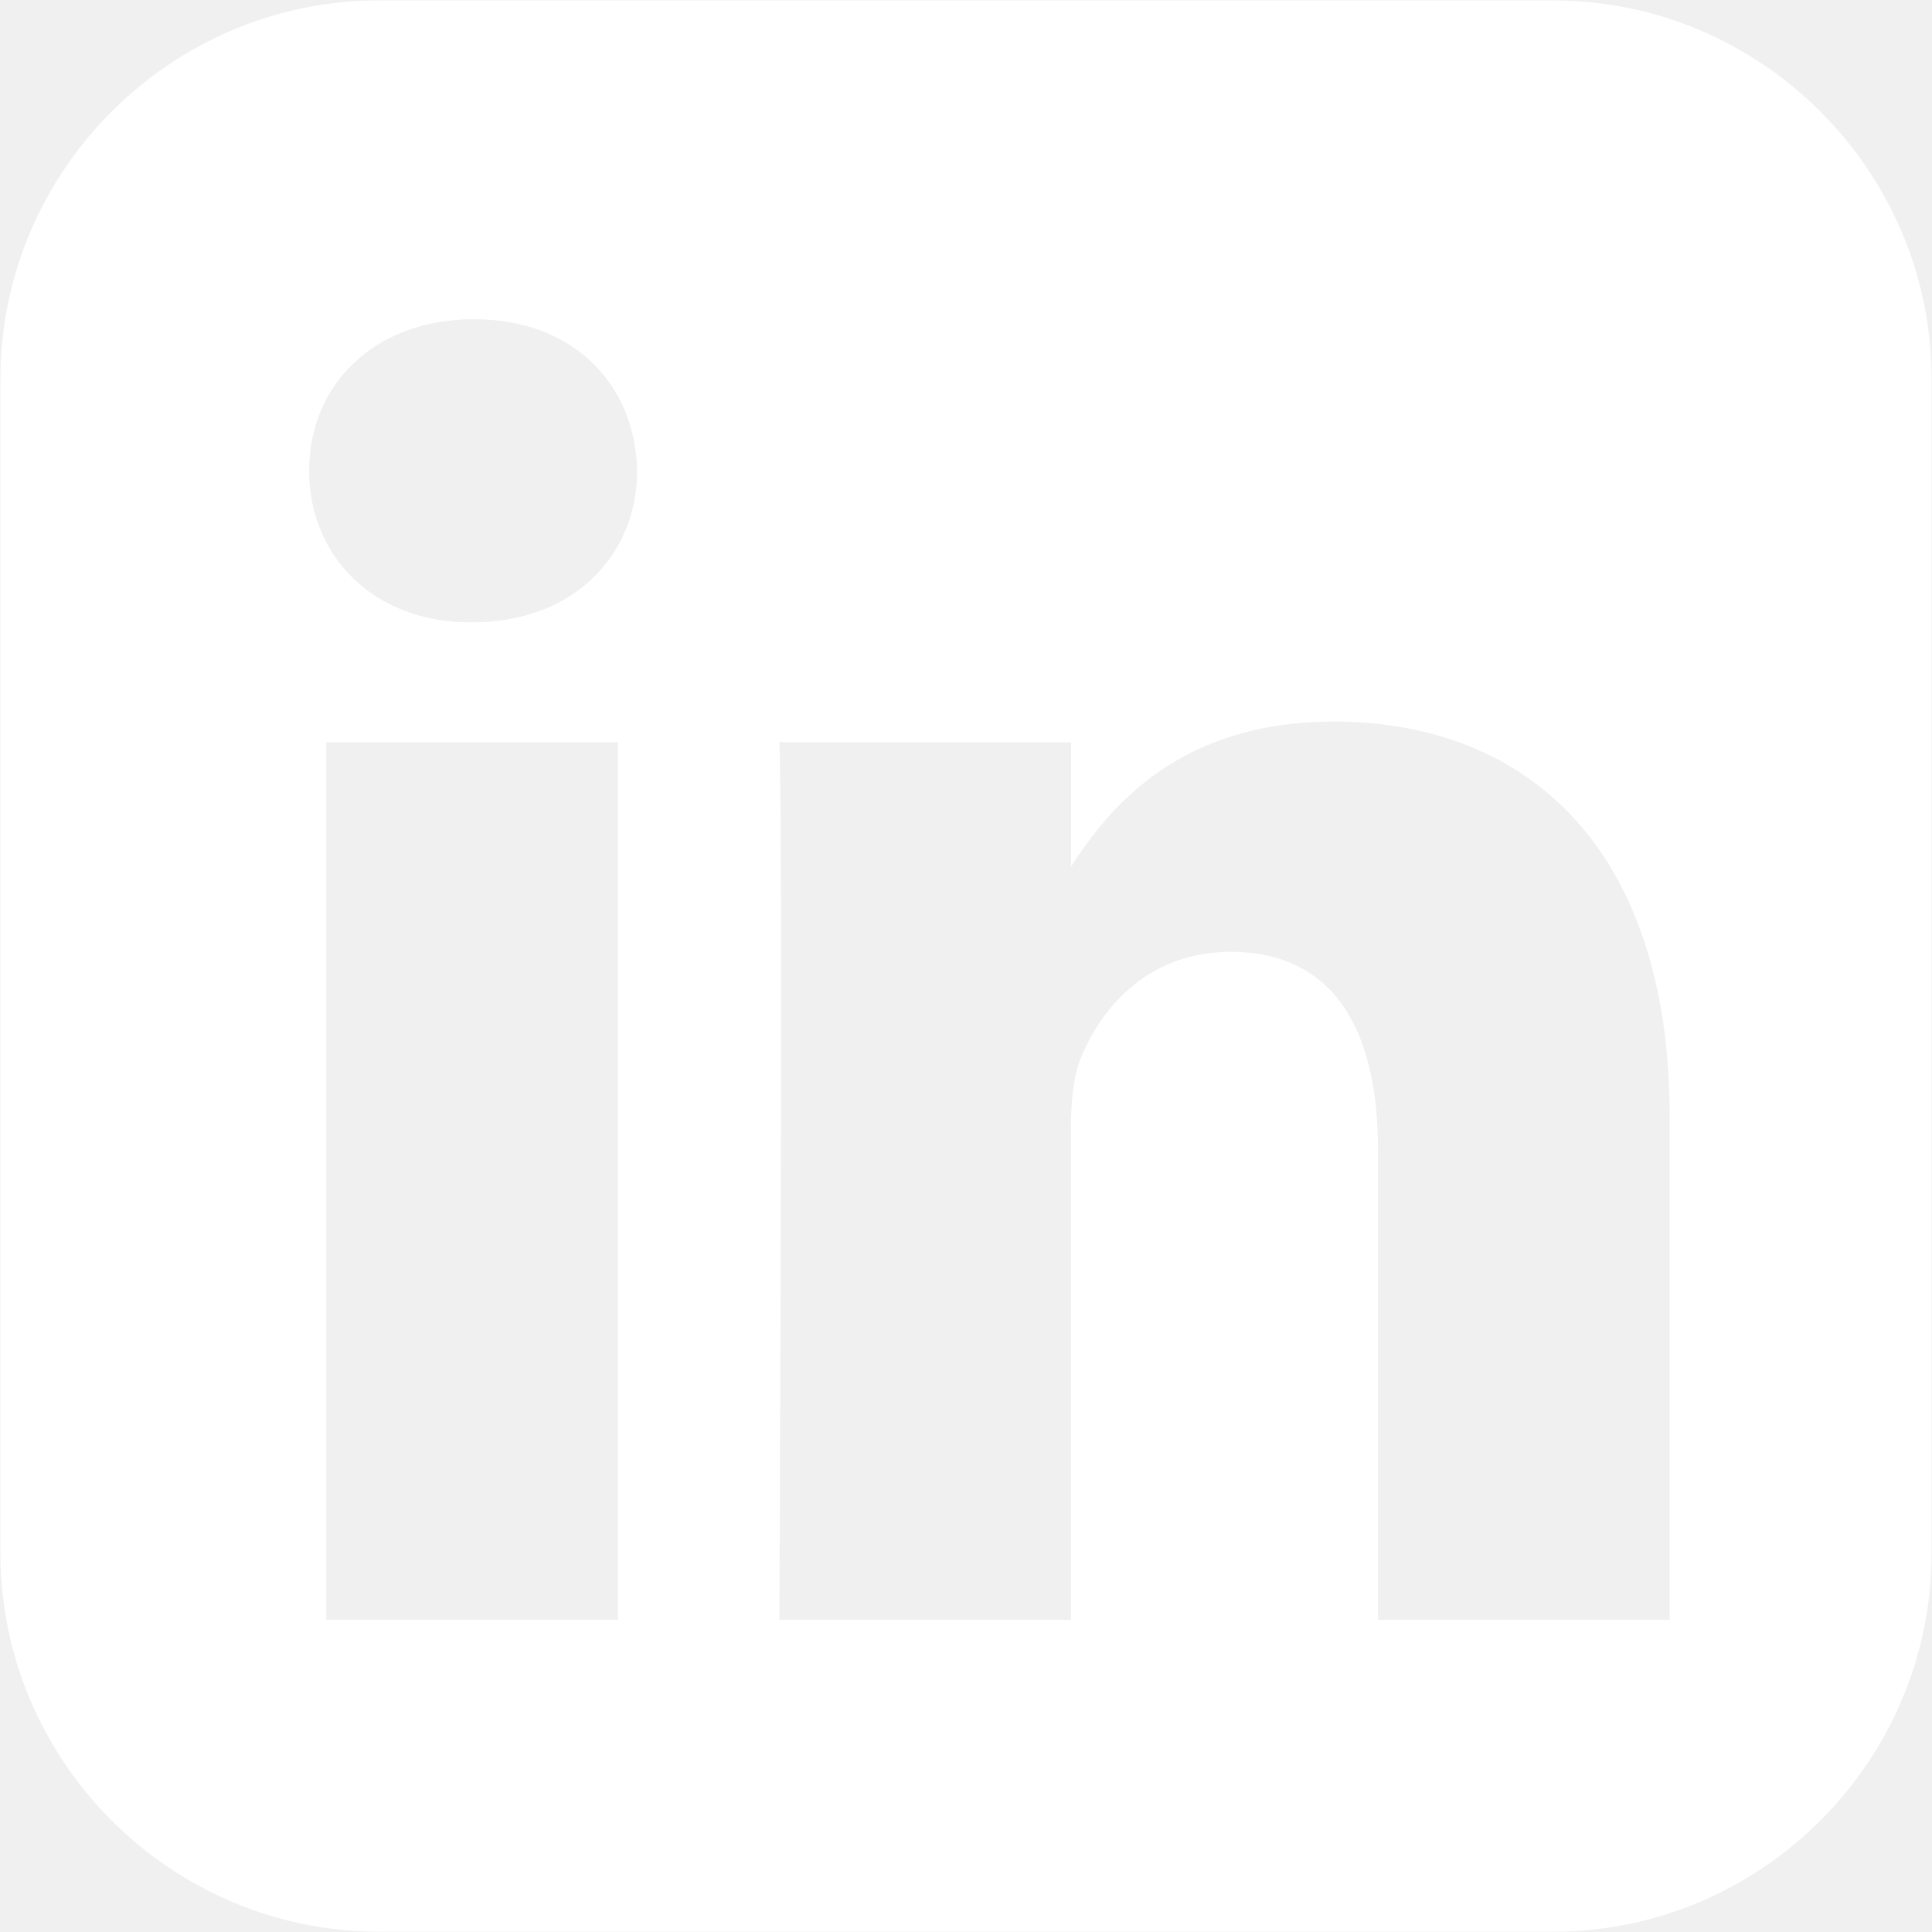
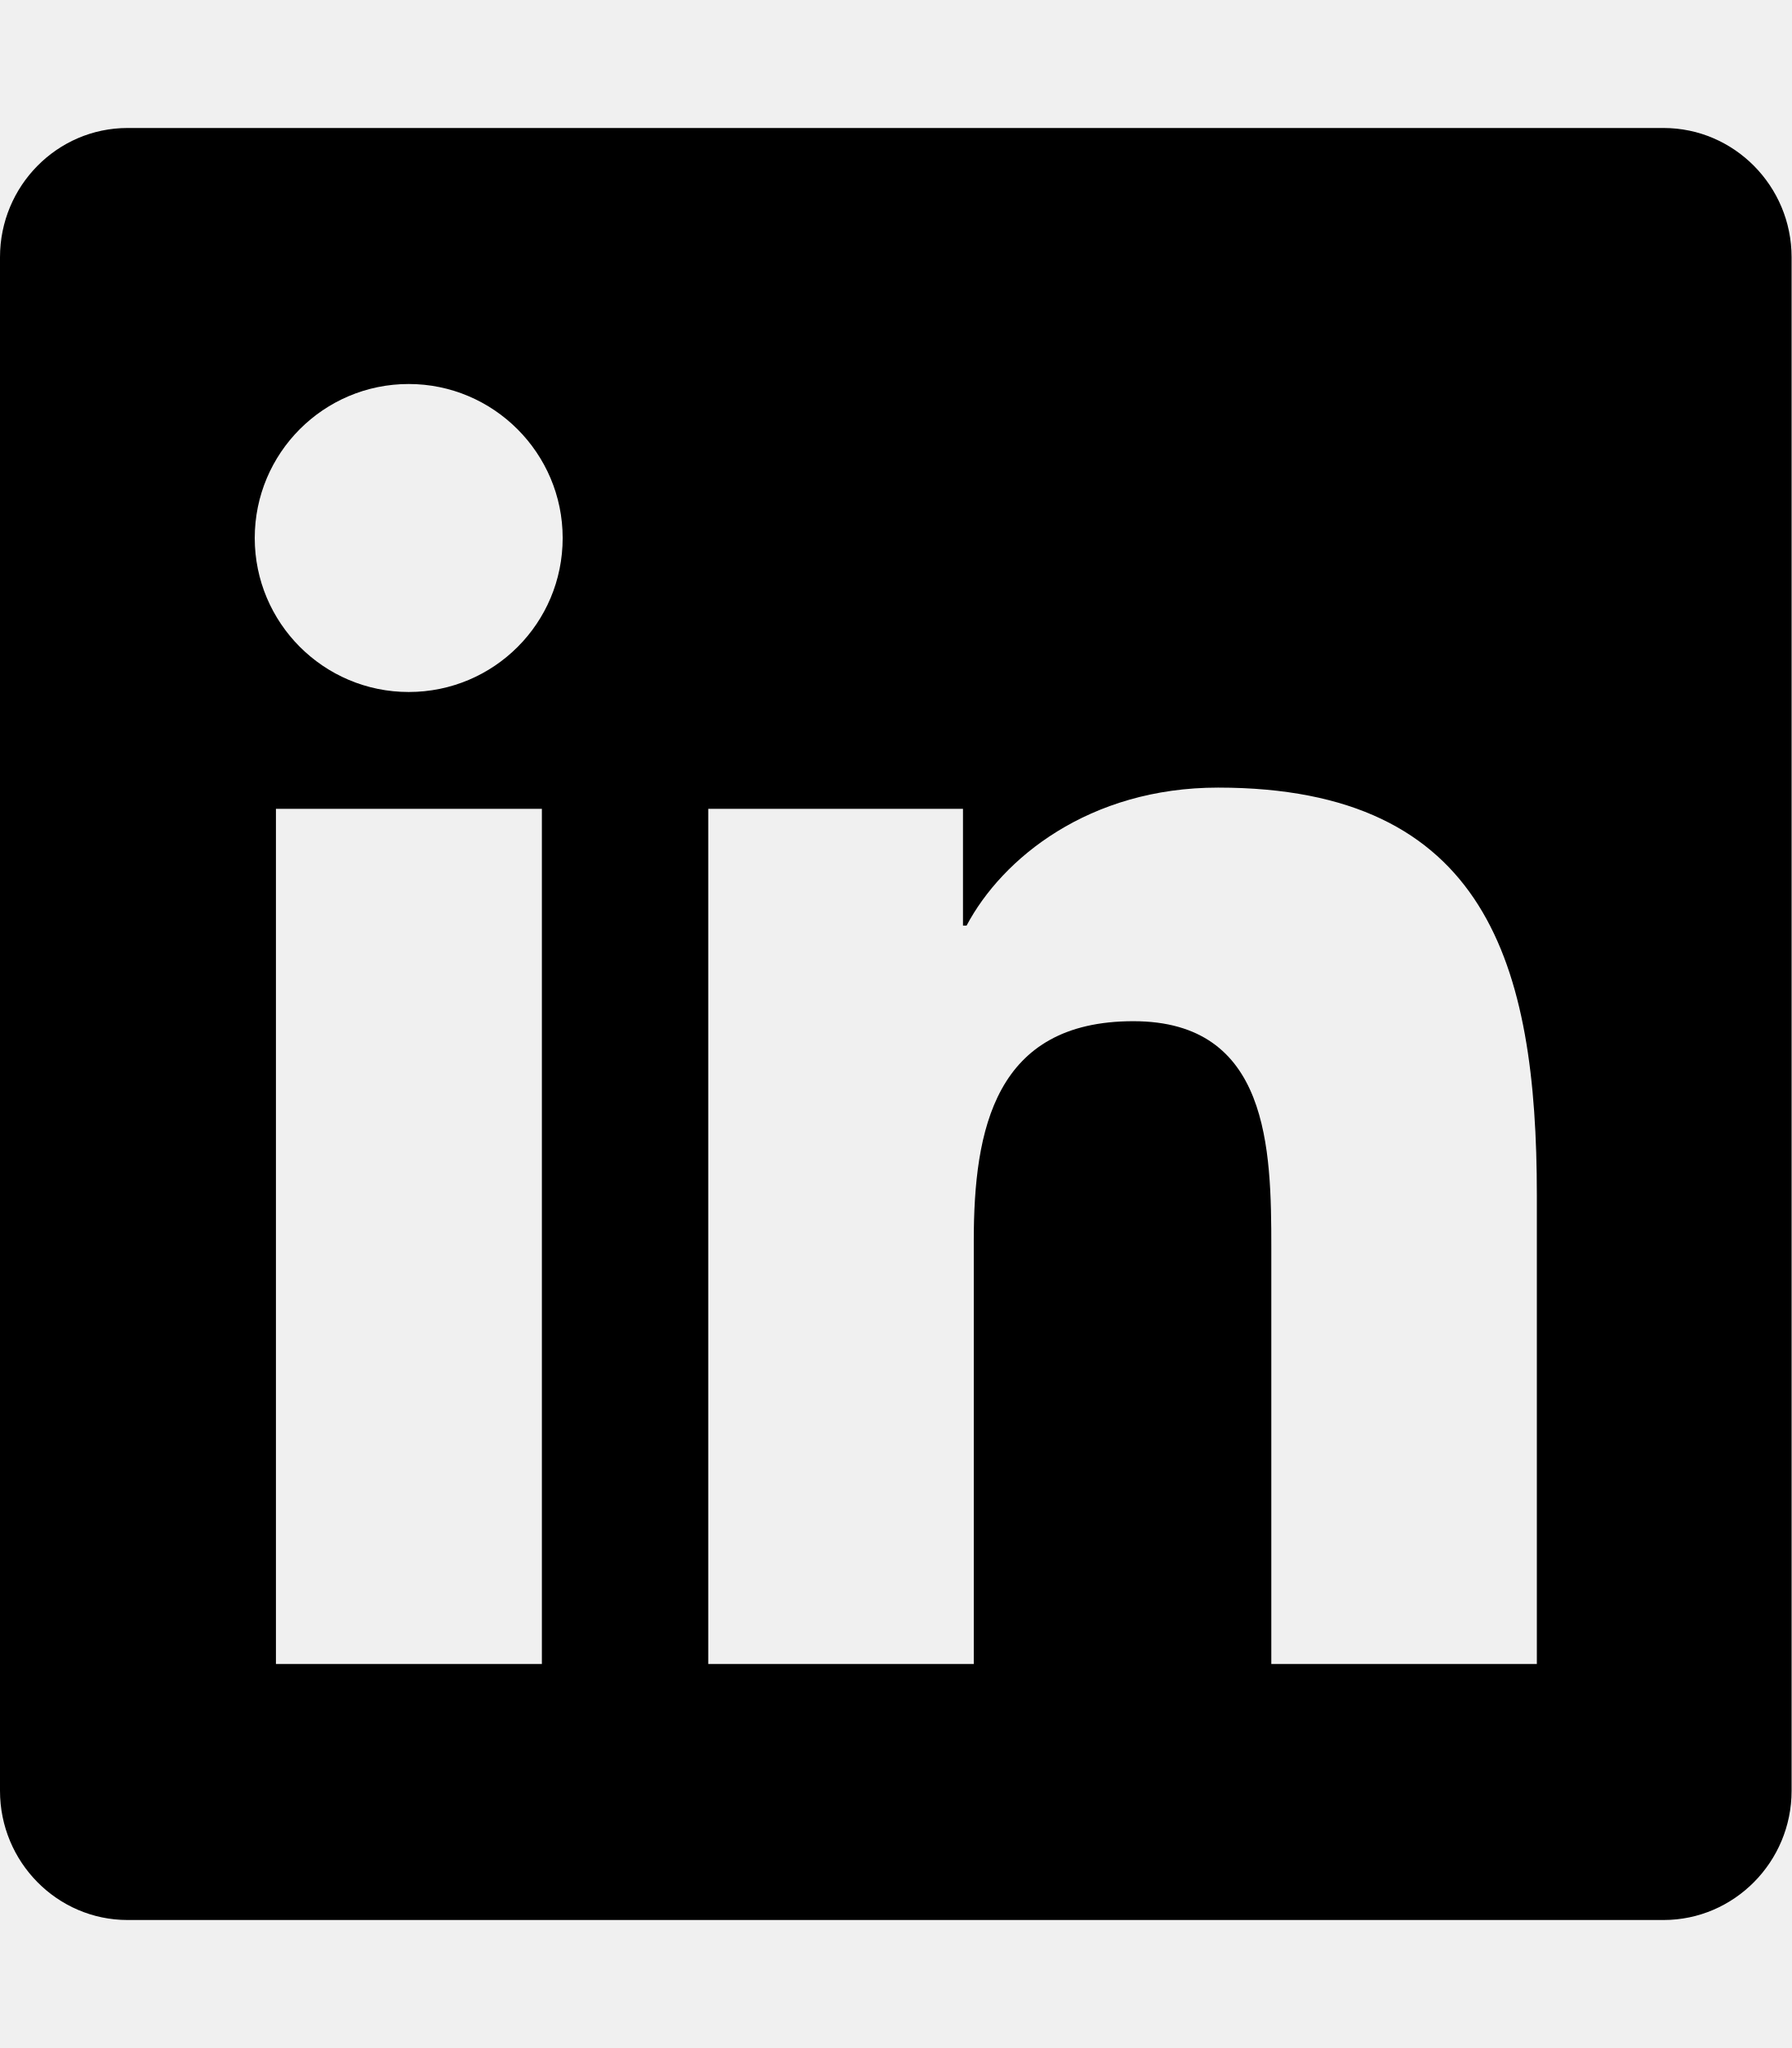
- <svg xmlns="http://www.w3.org/2000/svg" viewBox="0 0 18 18" fill="none">
-   <path d="M3.53 0.004C1.591 0.004 0.004 1.591 0.004 3.53V14.471C0.004 16.41 1.591 17.997 3.53 17.997H14.471C16.41 17.997 17.996 16.41 17.996 14.471V3.53C17.996 1.591 16.41 0.004 14.471 0.004H3.53ZM4.416 2.974C5.346 2.974 5.919 3.584 5.936 4.386C5.936 5.171 5.346 5.798 4.399 5.798H4.381C3.469 5.798 2.88 5.171 2.88 4.386C2.88 3.584 3.487 2.974 4.416 2.974H4.416ZM12.428 6.723C14.216 6.723 15.556 7.892 15.556 10.403V15.091H12.839V10.717C12.839 9.618 12.446 8.868 11.462 8.868C10.712 8.868 10.264 9.374 10.068 9.862C9.996 10.037 9.978 10.281 9.978 10.525V15.091H7.261C7.261 15.091 7.297 7.682 7.261 6.915H9.979V8.073C10.34 7.516 10.986 6.723 12.428 6.723V6.723ZM3.04 6.915H5.757V15.091H3.04V6.915Z" fill="white" />
+ <svg xmlns="http://www.w3.org/2000/svg" viewBox="0 0 448 512">
+   <path d="M416 32H31.9C14.3 32 0 46.5 0 64.3v383.4C0 465.5 14.3 480 31.9 480H416c17.6 0 32-14.5 32-32.3V64.3c0-17.8-14.4-32.3-32-32.3zM135.4 416H69V202.2h66.5V416zm-33.2-243c-21.3 0-38.5-17.3-38.5-38.5S80.9 96 102.2 96c21.2 0 38.5 17.3 38.5 38.5 0 21.3-17.2 38.5-38.5 38.5zm282.1 243h-66.4V312c0-24.8-.5-56.7-34.5-56.7-34.6 0-39.9 27-39.9 54.9V416h-66.4V202.2h63.7v29.2h.9c8.9-16.8 30.6-34.5 62.9-34.5 67.2 0 79.7 44.3 79.7 101.9V416z" />
</svg>
